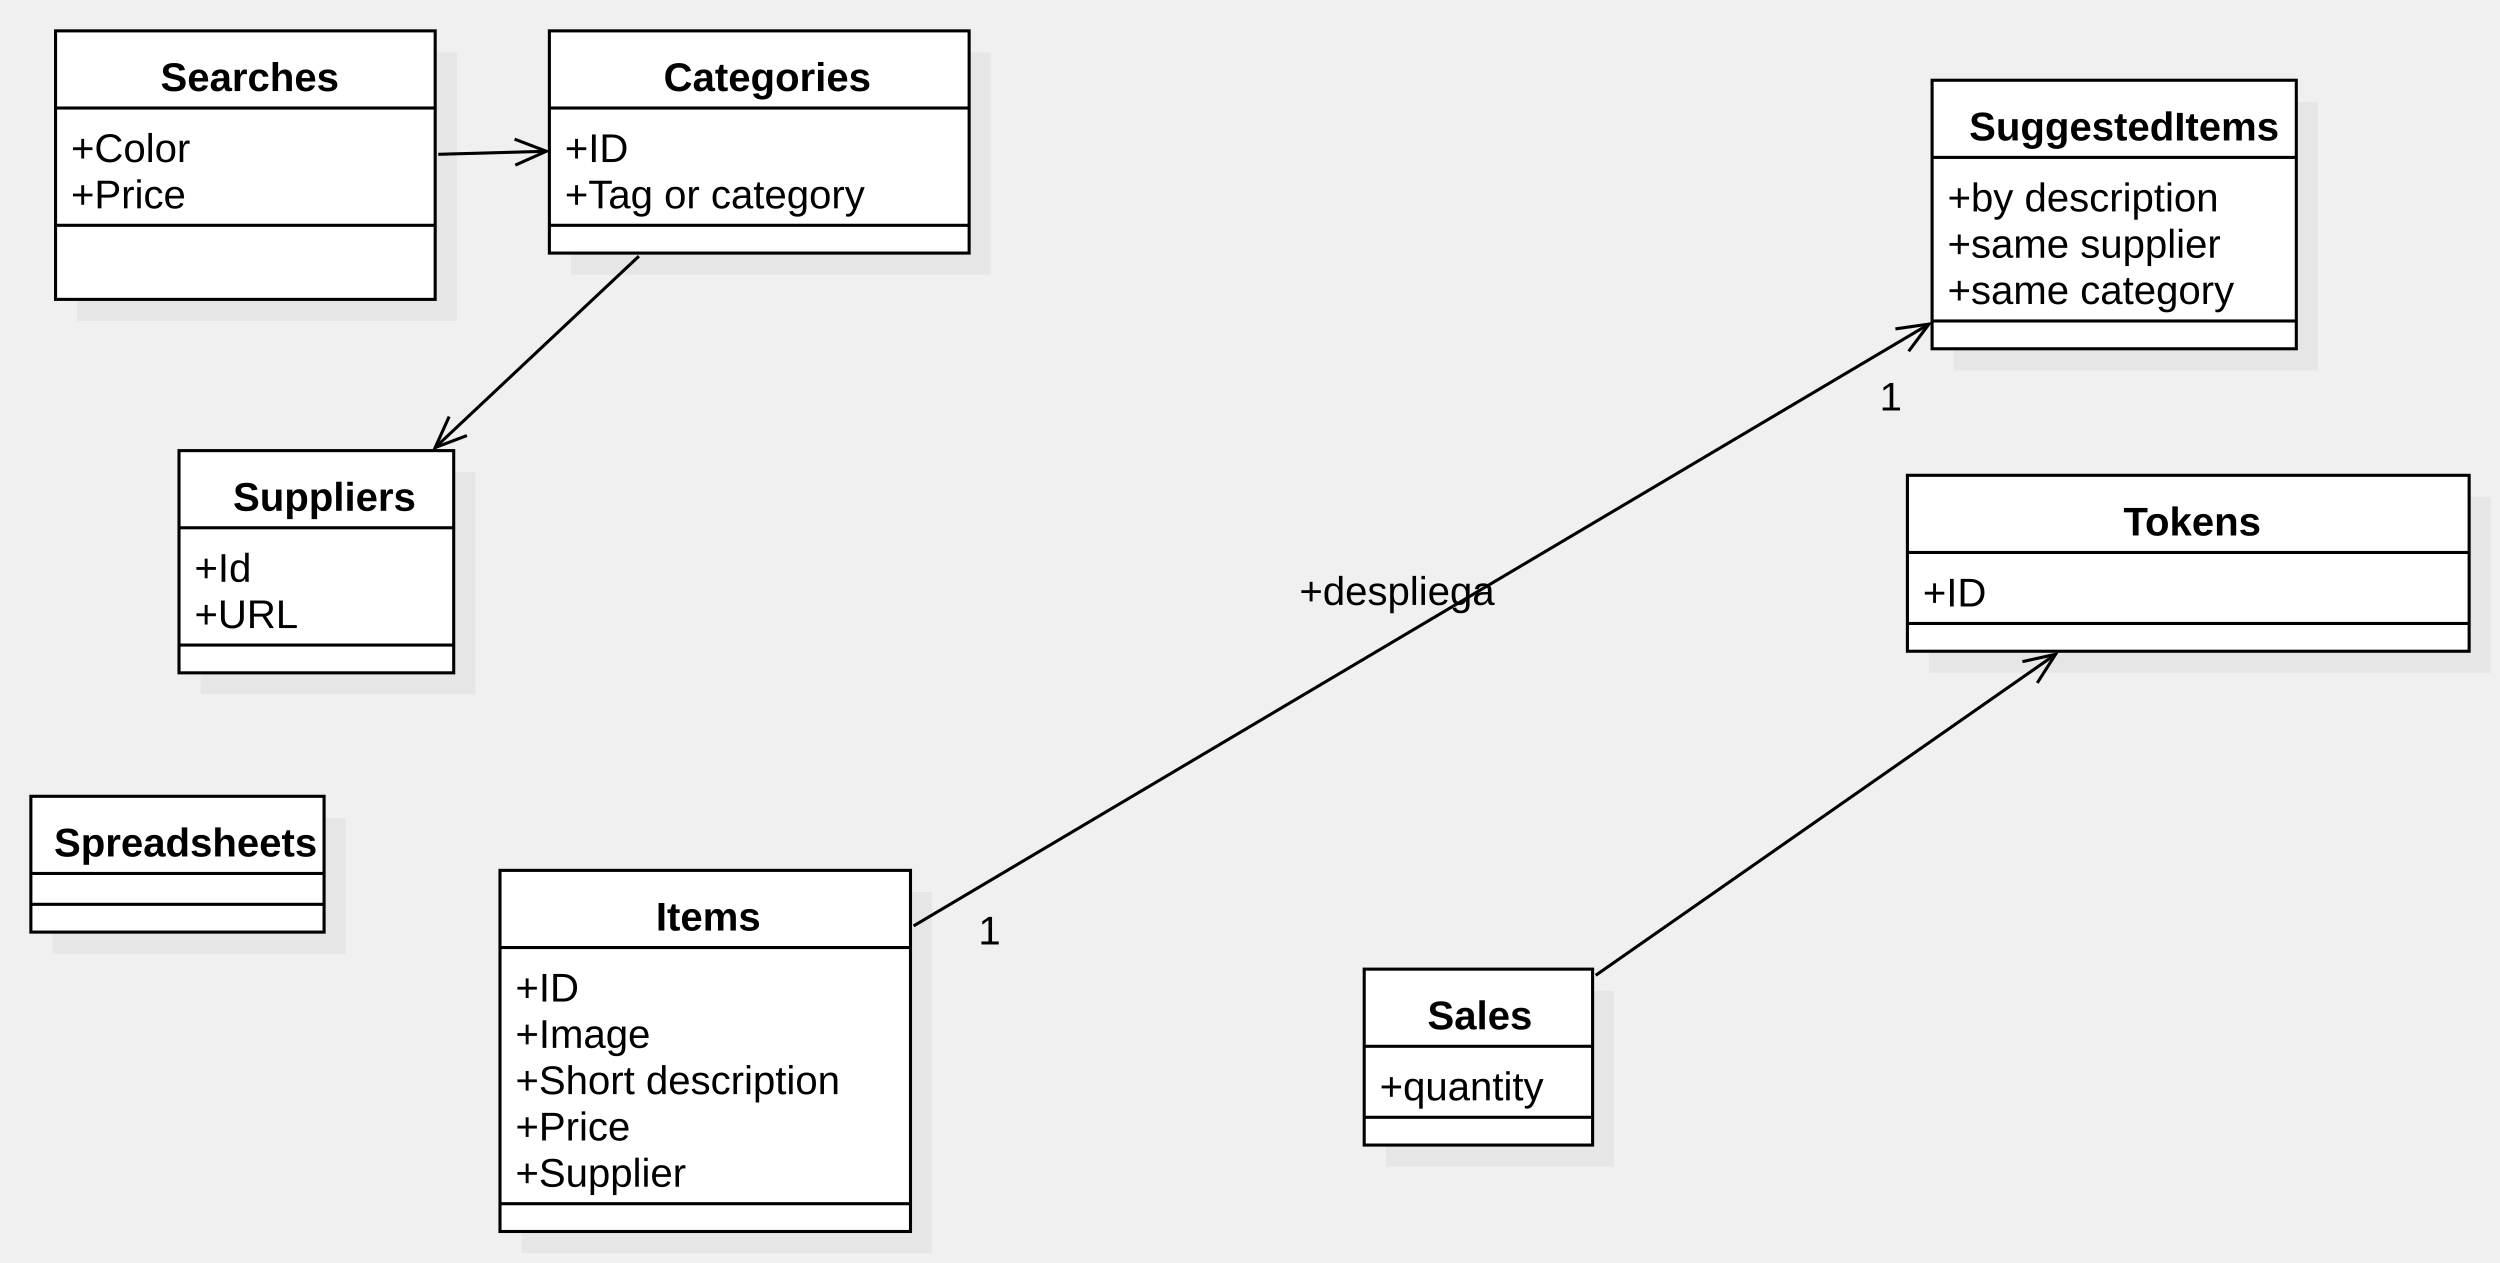
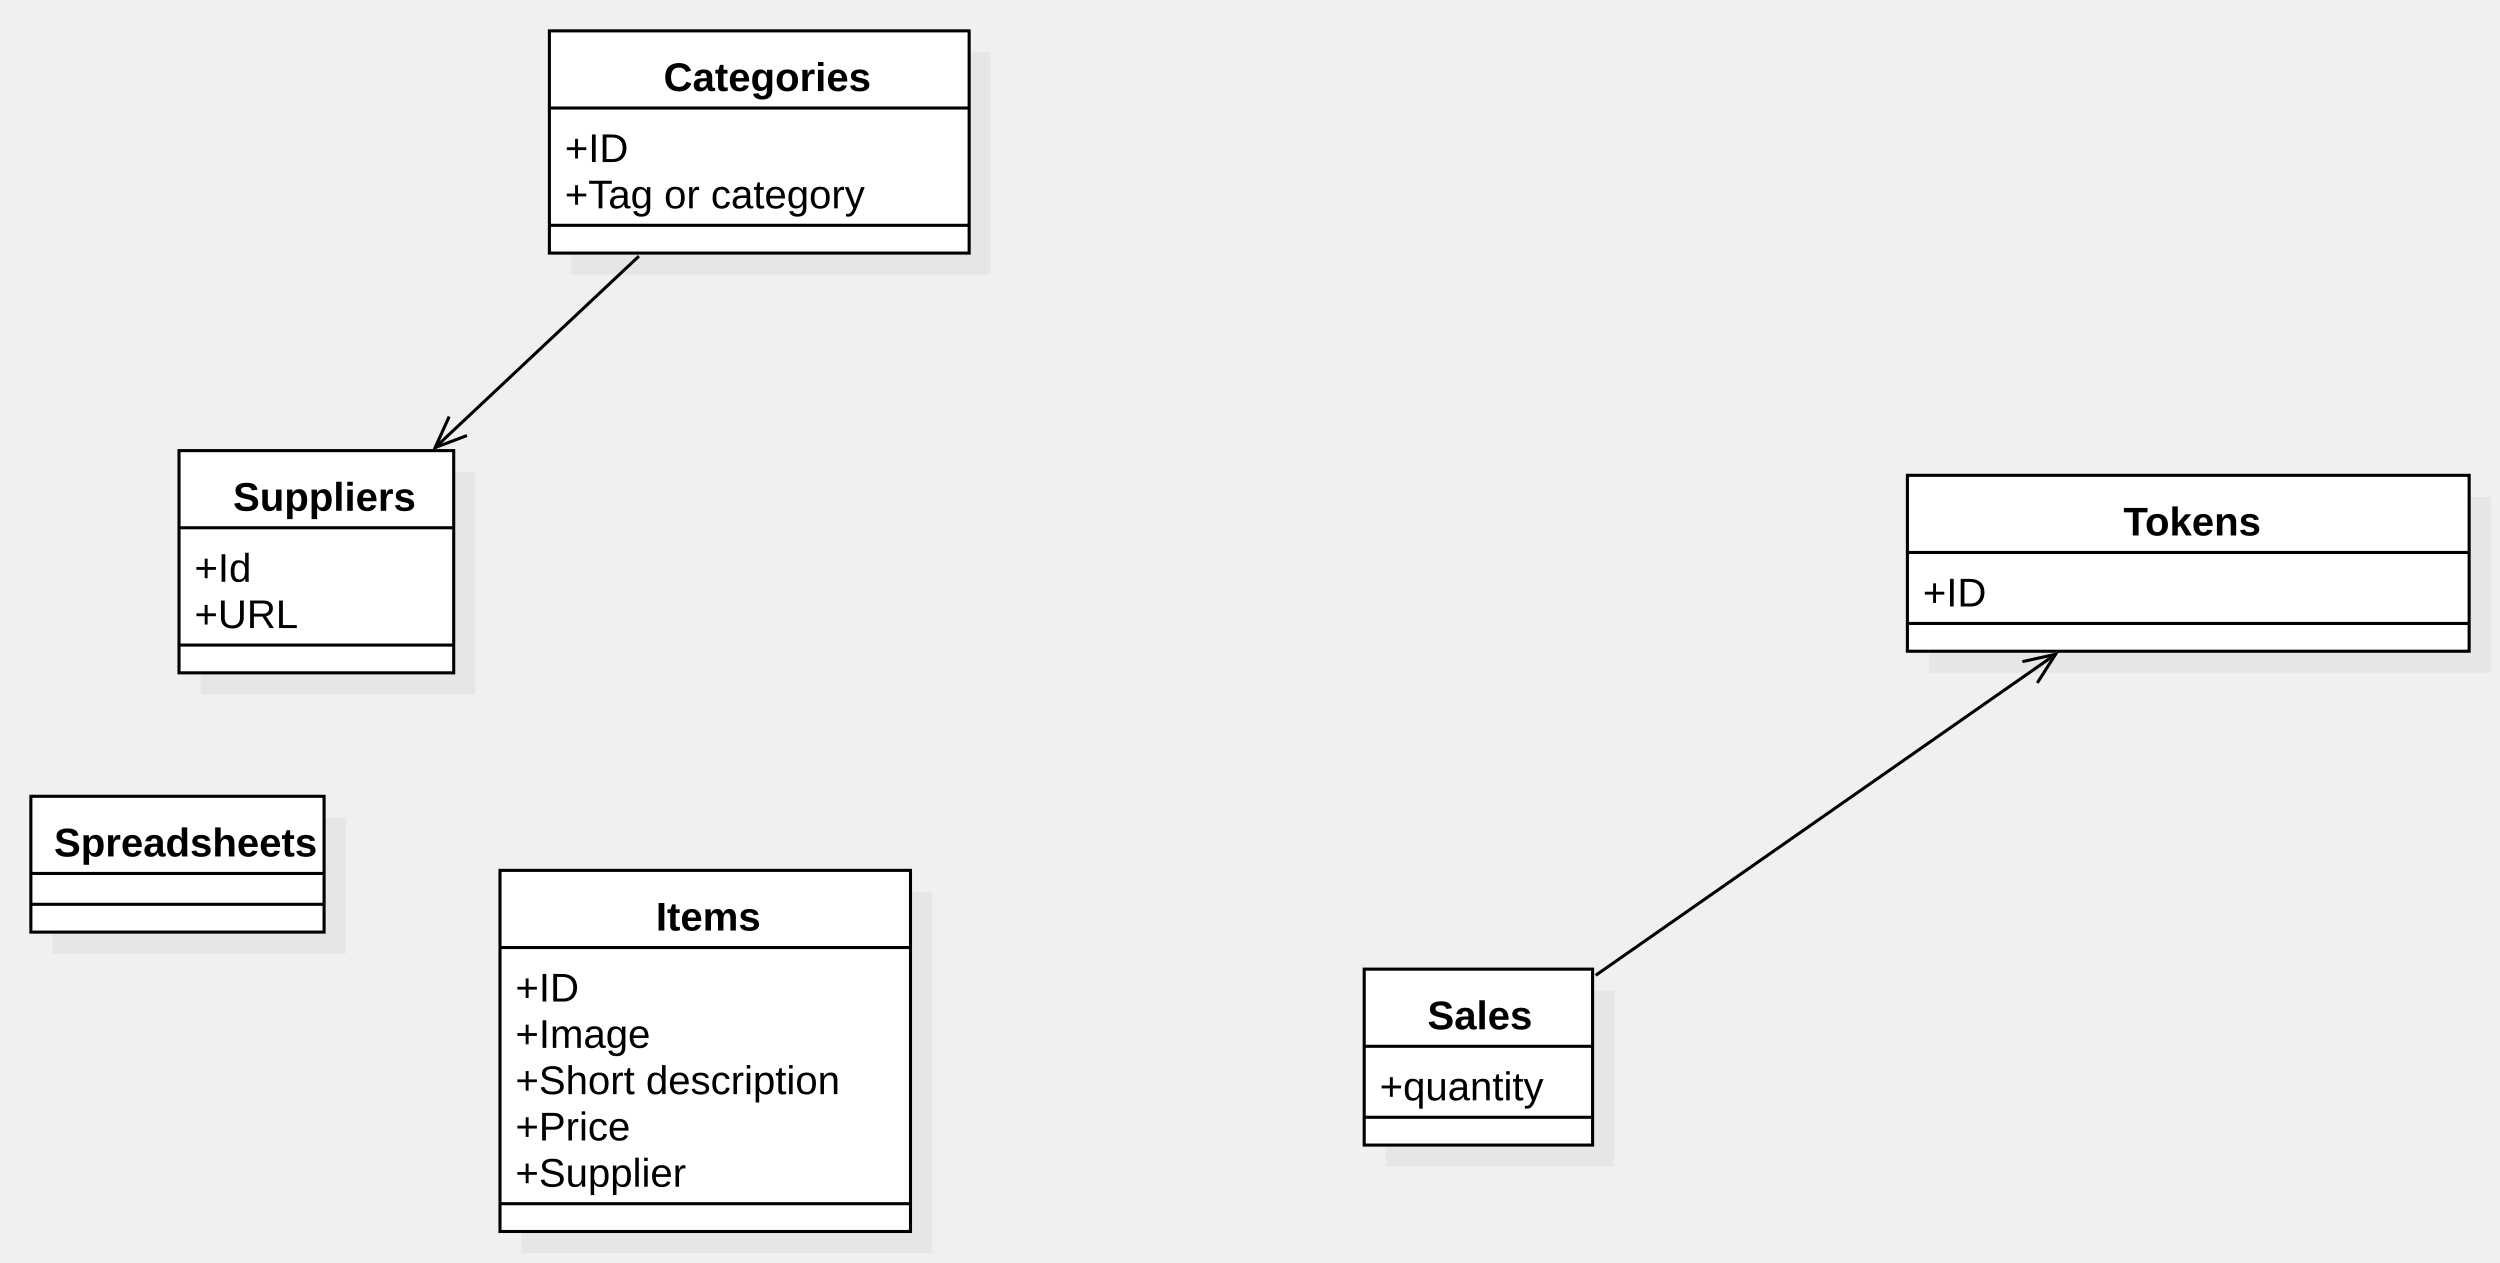
<svg xmlns="http://www.w3.org/2000/svg" version="1.1" width="810" height="409">
  <defs />
  <g>
    <g transform="translate(-6,-14) scale(1,1)">
-       <rect fill="#C0C0C0" stroke="none" x="31" y="31" width="123" height="87" opacity="0.2" />
-     </g>
-     <g transform="translate(-6,-14) scale(1,1)">
-       <rect fill="#ffffff" stroke="none" x="24" y="24" width="123" height="87" />
-     </g>
-     <g transform="translate(-6,-14) scale(1,1)">
-       <path fill="none" stroke="#000000" d="M 24 24 L 147 24 L 147 111 L 24 111 L 24 24 Z Z" stroke-miterlimit="10" />
-     </g>
-     <g transform="translate(-6,-14) scale(1,1)">
-       <path fill="none" stroke="#000000" d="M 24 49 L 147 49" stroke-miterlimit="10" />
-     </g>
-     <g transform="translate(-6,-14) scale(1,1)">
-       <path fill="none" stroke="#000000" d="M 24 87 L 147 87" stroke-miterlimit="10" />
-     </g>
-     <g transform="translate(-6,-14) scale(1,1)">
-       <g>
-         <path fill="none" stroke="none" />
-         <text fill="#000000" stroke="none" font-family="Arial" font-size="13px" font-style="normal" font-weight="bold" text-decoration="none" x="58" y="43.5">Searches</text>
-       </g>
-     </g>
-     <g transform="translate(-6,-14) scale(1,1)">
-       <g>
-         <path fill="none" stroke="none" />
-         <text fill="#000000" stroke="none" font-family="Arial" font-size="13px" font-style="normal" font-weight="normal" text-decoration="none" x="29" y="66.5">+Color</text>
-       </g>
-     </g>
-     <g transform="translate(-6,-14) scale(1,1)">
-       <g>
-         <path fill="none" stroke="none" />
-         <text fill="#000000" stroke="none" font-family="Arial" font-size="13px" font-style="normal" font-weight="normal" text-decoration="none" x="29" y="81.5">+Price</text>
-       </g>
-     </g>
-     <g transform="translate(-6,-14) scale(1,1)">
      <rect fill="#C0C0C0" stroke="none" x="455" y="335" width="74" height="57" opacity="0.2" />
    </g>
    <g transform="translate(-6,-14) scale(1,1)">
      <rect fill="#ffffff" stroke="none" x="448" y="328" width="74" height="57" />
    </g>
    <g transform="translate(-6,-14) scale(1,1)">
      <path fill="none" stroke="#000000" d="M 448 328 L 522 328 L 522 385 L 448 385 L 448 328 Z Z" stroke-miterlimit="10" />
    </g>
    <g transform="translate(-6,-14) scale(1,1)">
      <path fill="none" stroke="#000000" d="M 448 353 L 522 353" stroke-miterlimit="10" />
    </g>
    <g transform="translate(-6,-14) scale(1,1)">
      <path fill="none" stroke="#000000" d="M 448 376 L 522 376" stroke-miterlimit="10" />
    </g>
    <g transform="translate(-6,-14) scale(1,1)">
      <g>
        <path fill="none" stroke="none" />
        <text fill="#000000" stroke="none" font-family="Arial" font-size="13px" font-style="normal" font-weight="bold" text-decoration="none" x="468.5" y="347.5">Sales</text>
      </g>
    </g>
    <g transform="translate(-6,-14) scale(1,1)">
      <g>
        <path fill="none" stroke="none" />
        <text fill="#000000" stroke="none" font-family="Arial" font-size="13px" font-style="normal" font-weight="normal" text-decoration="none" x="453" y="370.5">+quantity</text>
      </g>
    </g>
    <g transform="translate(-6,-14) scale(1,1)">
      <rect fill="#C0C0C0" stroke="none" x="191" y="31" width="136" height="72" opacity="0.2" />
    </g>
    <g transform="translate(-6,-14) scale(1,1)">
      <rect fill="#ffffff" stroke="none" x="184" y="24" width="136" height="72" />
    </g>
    <g transform="translate(-6,-14) scale(1,1)">
      <path fill="none" stroke="#000000" d="M 184 24 L 320 24 L 320 96 L 184 96 L 184 24 Z Z" stroke-miterlimit="10" />
    </g>
    <g transform="translate(-6,-14) scale(1,1)">
      <path fill="none" stroke="#000000" d="M 184 49 L 320 49" stroke-miterlimit="10" />
    </g>
    <g transform="translate(-6,-14) scale(1,1)">
      <path fill="none" stroke="#000000" d="M 184 87 L 320 87" stroke-miterlimit="10" />
    </g>
    <g transform="translate(-6,-14) scale(1,1)">
      <g>
        <path fill="none" stroke="none" />
        <text fill="#000000" stroke="none" font-family="Arial" font-size="13px" font-style="normal" font-weight="bold" text-decoration="none" x="221" y="43.5">Categories</text>
      </g>
    </g>
    <g transform="translate(-6,-14) scale(1,1)">
      <g>
        <path fill="none" stroke="none" />
        <text fill="#000000" stroke="none" font-family="Arial" font-size="13px" font-style="normal" font-weight="normal" text-decoration="none" x="189" y="66.5">+ID</text>
      </g>
    </g>
    <g transform="translate(-6,-14) scale(1,1)">
      <g>
        <path fill="none" stroke="none" />
        <text fill="#000000" stroke="none" font-family="Arial" font-size="13px" font-style="normal" font-weight="normal" text-decoration="none" x="189" y="81.5">+Tag or category</text>
      </g>
    </g>
    <g transform="translate(-6,-14) scale(1,1)">
      <rect fill="#C0C0C0" stroke="none" x="71" y="167" width="89" height="72" opacity="0.2" />
    </g>
    <g transform="translate(-6,-14) scale(1,1)">
      <rect fill="#ffffff" stroke="none" x="64" y="160" width="89" height="72" />
    </g>
    <g transform="translate(-6,-14) scale(1,1)">
      <path fill="none" stroke="#000000" d="M 64 160 L 153 160 L 153 232 L 64 232 L 64 160 Z Z" stroke-miterlimit="10" />
    </g>
    <g transform="translate(-6,-14) scale(1,1)">
      <path fill="none" stroke="#000000" d="M 64 185 L 153 185" stroke-miterlimit="10" />
    </g>
    <g transform="translate(-6,-14) scale(1,1)">
      <path fill="none" stroke="#000000" d="M 64 223 L 153 223" stroke-miterlimit="10" />
    </g>
    <g transform="translate(-6,-14) scale(1,1)">
      <g>
        <path fill="none" stroke="none" />
        <text fill="#000000" stroke="none" font-family="Arial" font-size="13px" font-style="normal" font-weight="bold" text-decoration="none" x="81.5" y="179.5">Suppliers</text>
      </g>
    </g>
    <g transform="translate(-6,-14) scale(1,1)">
      <g>
        <path fill="none" stroke="none" />
        <text fill="#000000" stroke="none" font-family="Arial" font-size="13px" font-style="normal" font-weight="normal" text-decoration="none" x="69" y="202.5">+Id</text>
      </g>
    </g>
    <g transform="translate(-6,-14) scale(1,1)">
      <g>
        <path fill="none" stroke="none" />
        <text fill="#000000" stroke="none" font-family="Arial" font-size="13px" font-style="normal" font-weight="normal" text-decoration="none" x="69" y="217.5">+URL</text>
      </g>
    </g>
    <g transform="translate(-6,-14) scale(1,1)">
-       <rect fill="#C0C0C0" stroke="none" x="639" y="47" width="118" height="87" opacity="0.2" />
-     </g>
-     <g transform="translate(-6,-14) scale(1,1)">
-       <rect fill="#ffffff" stroke="none" x="632" y="40" width="118" height="87" />
-     </g>
-     <g transform="translate(-6,-14) scale(1,1)">
-       <path fill="none" stroke="#000000" d="M 632 40 L 750 40 L 750 127 L 632 127 L 632 40 Z Z" stroke-miterlimit="10" />
-     </g>
-     <g transform="translate(-6,-14) scale(1,1)">
-       <path fill="none" stroke="#000000" d="M 632 65 L 750 65" stroke-miterlimit="10" />
-     </g>
-     <g transform="translate(-6,-14) scale(1,1)">
-       <path fill="none" stroke="#000000" d="M 632 118 L 750 118" stroke-miterlimit="10" />
-     </g>
-     <g transform="translate(-6,-14) scale(1,1)">
-       <g>
-         <path fill="none" stroke="none" />
-         <text fill="#000000" stroke="none" font-family="Arial" font-size="13px" font-style="normal" font-weight="bold" text-decoration="none" x="644" y="59.5">SuggestedItems</text>
-       </g>
-     </g>
-     <g transform="translate(-6,-14) scale(1,1)">
-       <g>
-         <path fill="none" stroke="none" />
-         <text fill="#000000" stroke="none" font-family="Arial" font-size="13px" font-style="normal" font-weight="normal" text-decoration="none" x="637" y="82.5">+by description</text>
-       </g>
-     </g>
-     <g transform="translate(-6,-14) scale(1,1)">
-       <g>
-         <path fill="none" stroke="none" />
-         <text fill="#000000" stroke="none" font-family="Arial" font-size="13px" font-style="normal" font-weight="normal" text-decoration="none" x="637" y="97.5">+same supplier</text>
-       </g>
-     </g>
-     <g transform="translate(-6,-14) scale(1,1)">
-       <g>
-         <path fill="none" stroke="none" />
-         <text fill="#000000" stroke="none" font-family="Arial" font-size="13px" font-style="normal" font-weight="normal" text-decoration="none" x="637" y="112.5">+same category</text>
-       </g>
-     </g>
-     <g transform="translate(-6,-14) scale(1,1)">
-       <path fill="none" stroke="#000000" d="M 148 64 L 183 63" stroke-miterlimit="10" />
-     </g>
-     <g transform="translate(-6,-14) scale(1,1)">
-       <path fill="none" stroke="#000000" d="M 172.962 67.498 L 183 63 L 172.721 59.082" stroke-miterlimit="10" />
-     </g>
-     <g transform="translate(-6,-14) scale(1,1)">
      <path fill="none" stroke="#000000" d="M 213 97 L 147 159" stroke-miterlimit="10" />
    </g>
    <g transform="translate(-6,-14) scale(1,1)">
      <path fill="none" stroke="#000000" d="M 151.525 148.974 L 147 159 L 157.289 155.11" stroke-miterlimit="10" />
    </g>
    <g transform="translate(-6,-14) scale(1,1)">
      <rect fill="#C0C0C0" stroke="none" x="631" y="175" width="182" height="57" opacity="0.2" />
    </g>
    <g transform="translate(-6,-14) scale(1,1)">
      <rect fill="#ffffff" stroke="none" x="624" y="168" width="182" height="57" />
    </g>
    <g transform="translate(-6,-14) scale(1,1)">
      <path fill="none" stroke="#000000" d="M 624 168 L 806 168 L 806 225 L 624 225 L 624 168 Z Z" stroke-miterlimit="10" />
    </g>
    <g transform="translate(-6,-14) scale(1,1)">
      <path fill="none" stroke="#000000" d="M 624 193 L 806 193" stroke-miterlimit="10" />
    </g>
    <g transform="translate(-6,-14) scale(1,1)">
      <path fill="none" stroke="#000000" d="M 624 216 L 806 216" stroke-miterlimit="10" />
    </g>
    <g transform="translate(-6,-14) scale(1,1)">
      <g>
        <path fill="none" stroke="none" />
        <text fill="#000000" stroke="none" font-family="Arial" font-size="13px" font-style="normal" font-weight="bold" text-decoration="none" x="694" y="187.5">Tokens</text>
      </g>
    </g>
    <g transform="translate(-6,-14) scale(1,1)">
      <g>
        <path fill="none" stroke="none" />
        <text fill="#000000" stroke="none" font-family="Arial" font-size="13px" font-style="normal" font-weight="normal" text-decoration="none" x="629" y="210.5">+ID</text>
      </g>
    </g>
    <g transform="translate(-6,-14) scale(1,1)">
      <path fill="none" stroke="#000000" d="M 523 330 L 672 226" stroke-miterlimit="10" />
    </g>
    <g transform="translate(-6,-14) scale(1,1)">
      <path fill="none" stroke="#000000" d="M 666.076 235.268 L 672 226 L 661.257 228.365" stroke-miterlimit="10" />
    </g>
    <g transform="translate(-6,-14) scale(1,1)">
      <rect fill="#C0C0C0" stroke="none" x="175" y="303" width="133" height="117" opacity="0.2" />
    </g>
    <g transform="translate(-6,-14) scale(1,1)">
      <rect fill="#ffffff" stroke="none" x="168" y="296" width="133" height="117" />
    </g>
    <g transform="translate(-6,-14) scale(1,1)">
      <path fill="none" stroke="#000000" d="M 168 296 L 301 296 L 301 413 L 168 413 L 168 296 Z Z" stroke-miterlimit="10" />
    </g>
    <g transform="translate(-6,-14) scale(1,1)">
      <path fill="none" stroke="#000000" d="M 168 321 L 301 321" stroke-miterlimit="10" />
    </g>
    <g transform="translate(-6,-14) scale(1,1)">
      <path fill="none" stroke="#000000" d="M 168 404 L 301 404" stroke-miterlimit="10" />
    </g>
    <g transform="translate(-6,-14) scale(1,1)">
      <g>
        <path fill="none" stroke="none" />
        <text fill="#000000" stroke="none" font-family="Arial" font-size="13px" font-style="normal" font-weight="bold" text-decoration="none" x="218.5" y="315.5">Items</text>
      </g>
    </g>
    <g transform="translate(-6,-14) scale(1,1)">
      <g>
        <path fill="none" stroke="none" />
        <text fill="#000000" stroke="none" font-family="Arial" font-size="13px" font-style="normal" font-weight="normal" text-decoration="none" x="173" y="338.5">+ID</text>
      </g>
    </g>
    <g transform="translate(-6,-14) scale(1,1)">
      <g>
        <path fill="none" stroke="none" />
        <text fill="#000000" stroke="none" font-family="Arial" font-size="13px" font-style="normal" font-weight="normal" text-decoration="none" x="173" y="353.5">+Image</text>
      </g>
    </g>
    <g transform="translate(-6,-14) scale(1,1)">
      <g>
        <path fill="none" stroke="none" />
        <text fill="#000000" stroke="none" font-family="Arial" font-size="13px" font-style="normal" font-weight="normal" text-decoration="none" x="173" y="368.5">+Short description</text>
      </g>
    </g>
    <g transform="translate(-6,-14) scale(1,1)">
      <g>
        <path fill="none" stroke="none" />
        <text fill="#000000" stroke="none" font-family="Arial" font-size="13px" font-style="normal" font-weight="normal" text-decoration="none" x="173" y="383.5">+Price</text>
      </g>
    </g>
    <g transform="translate(-6,-14) scale(1,1)">
      <g>
        <path fill="none" stroke="none" />
        <text fill="#000000" stroke="none" font-family="Arial" font-size="13px" font-style="normal" font-weight="normal" text-decoration="none" x="173" y="398.5">+Supplier</text>
-       </g>
-     </g>
-     <g transform="translate(-6,-14) scale(1,1)">
-       <path fill="none" stroke="#000000" d="M 302 314 L 631 119" stroke-miterlimit="10" />
-     </g>
-     <g transform="translate(-6,-14) scale(1,1)">
-       <path fill="none" stroke="#000000" d="M 624.404 127.803 L 631 119 L 620.111 120.56" stroke-miterlimit="10" />
-     </g>
-     <g transform="translate(-6,-14) scale(1,1)">
-       <g>
-         <path fill="none" stroke="none" />
-         <text fill="#000000" stroke="none" font-family="Arial" font-size="13px" font-style="normal" font-weight="normal" text-decoration="none" x="427" y="210">+despliega</text>
-       </g>
-     </g>
-     <g transform="translate(-6,-14) scale(1,1)">
-       <g>
-         <path fill="none" stroke="none" />
-         <text fill="#000000" stroke="none" font-family="Arial" font-size="13px" font-style="normal" font-weight="normal" text-decoration="none" x="323" y="320">1</text>
-       </g>
-     </g>
-     <g transform="translate(-6,-14) scale(1,1)">
-       <g>
-         <path fill="none" stroke="none" />
-         <text fill="#000000" stroke="none" font-family="Arial" font-size="13px" font-style="normal" font-weight="normal" text-decoration="none" x="615" y="147">1</text>
      </g>
    </g>
    <g transform="translate(-6,-14) scale(1,1)">
      <rect fill="#C0C0C0" stroke="none" x="23" y="279" width="95" height="44" opacity="0.2" />
    </g>
    <g transform="translate(-6,-14) scale(1,1)">
      <rect fill="#ffffff" stroke="none" x="16" y="272" width="95" height="44" />
    </g>
    <g transform="translate(-6,-14) scale(1,1)">
      <path fill="none" stroke="#000000" d="M 16 272 L 111 272 L 111 316 L 16 316 L 16 272 Z Z" stroke-miterlimit="10" />
    </g>
    <g transform="translate(-6,-14) scale(1,1)">
      <path fill="none" stroke="#000000" d="M 16 297 L 111 297" stroke-miterlimit="10" />
    </g>
    <g transform="translate(-6,-14) scale(1,1)">
      <path fill="none" stroke="#000000" d="M 16 307 L 111 307" stroke-miterlimit="10" />
    </g>
    <g transform="translate(-6,-14) scale(1,1)">
      <g>
        <path fill="none" stroke="none" />
        <text fill="#000000" stroke="none" font-family="Arial" font-size="13px" font-style="normal" font-weight="bold" text-decoration="none" x="23.5" y="291.5">Spreadsheets</text>
      </g>
    </g>
  </g>
</svg>
